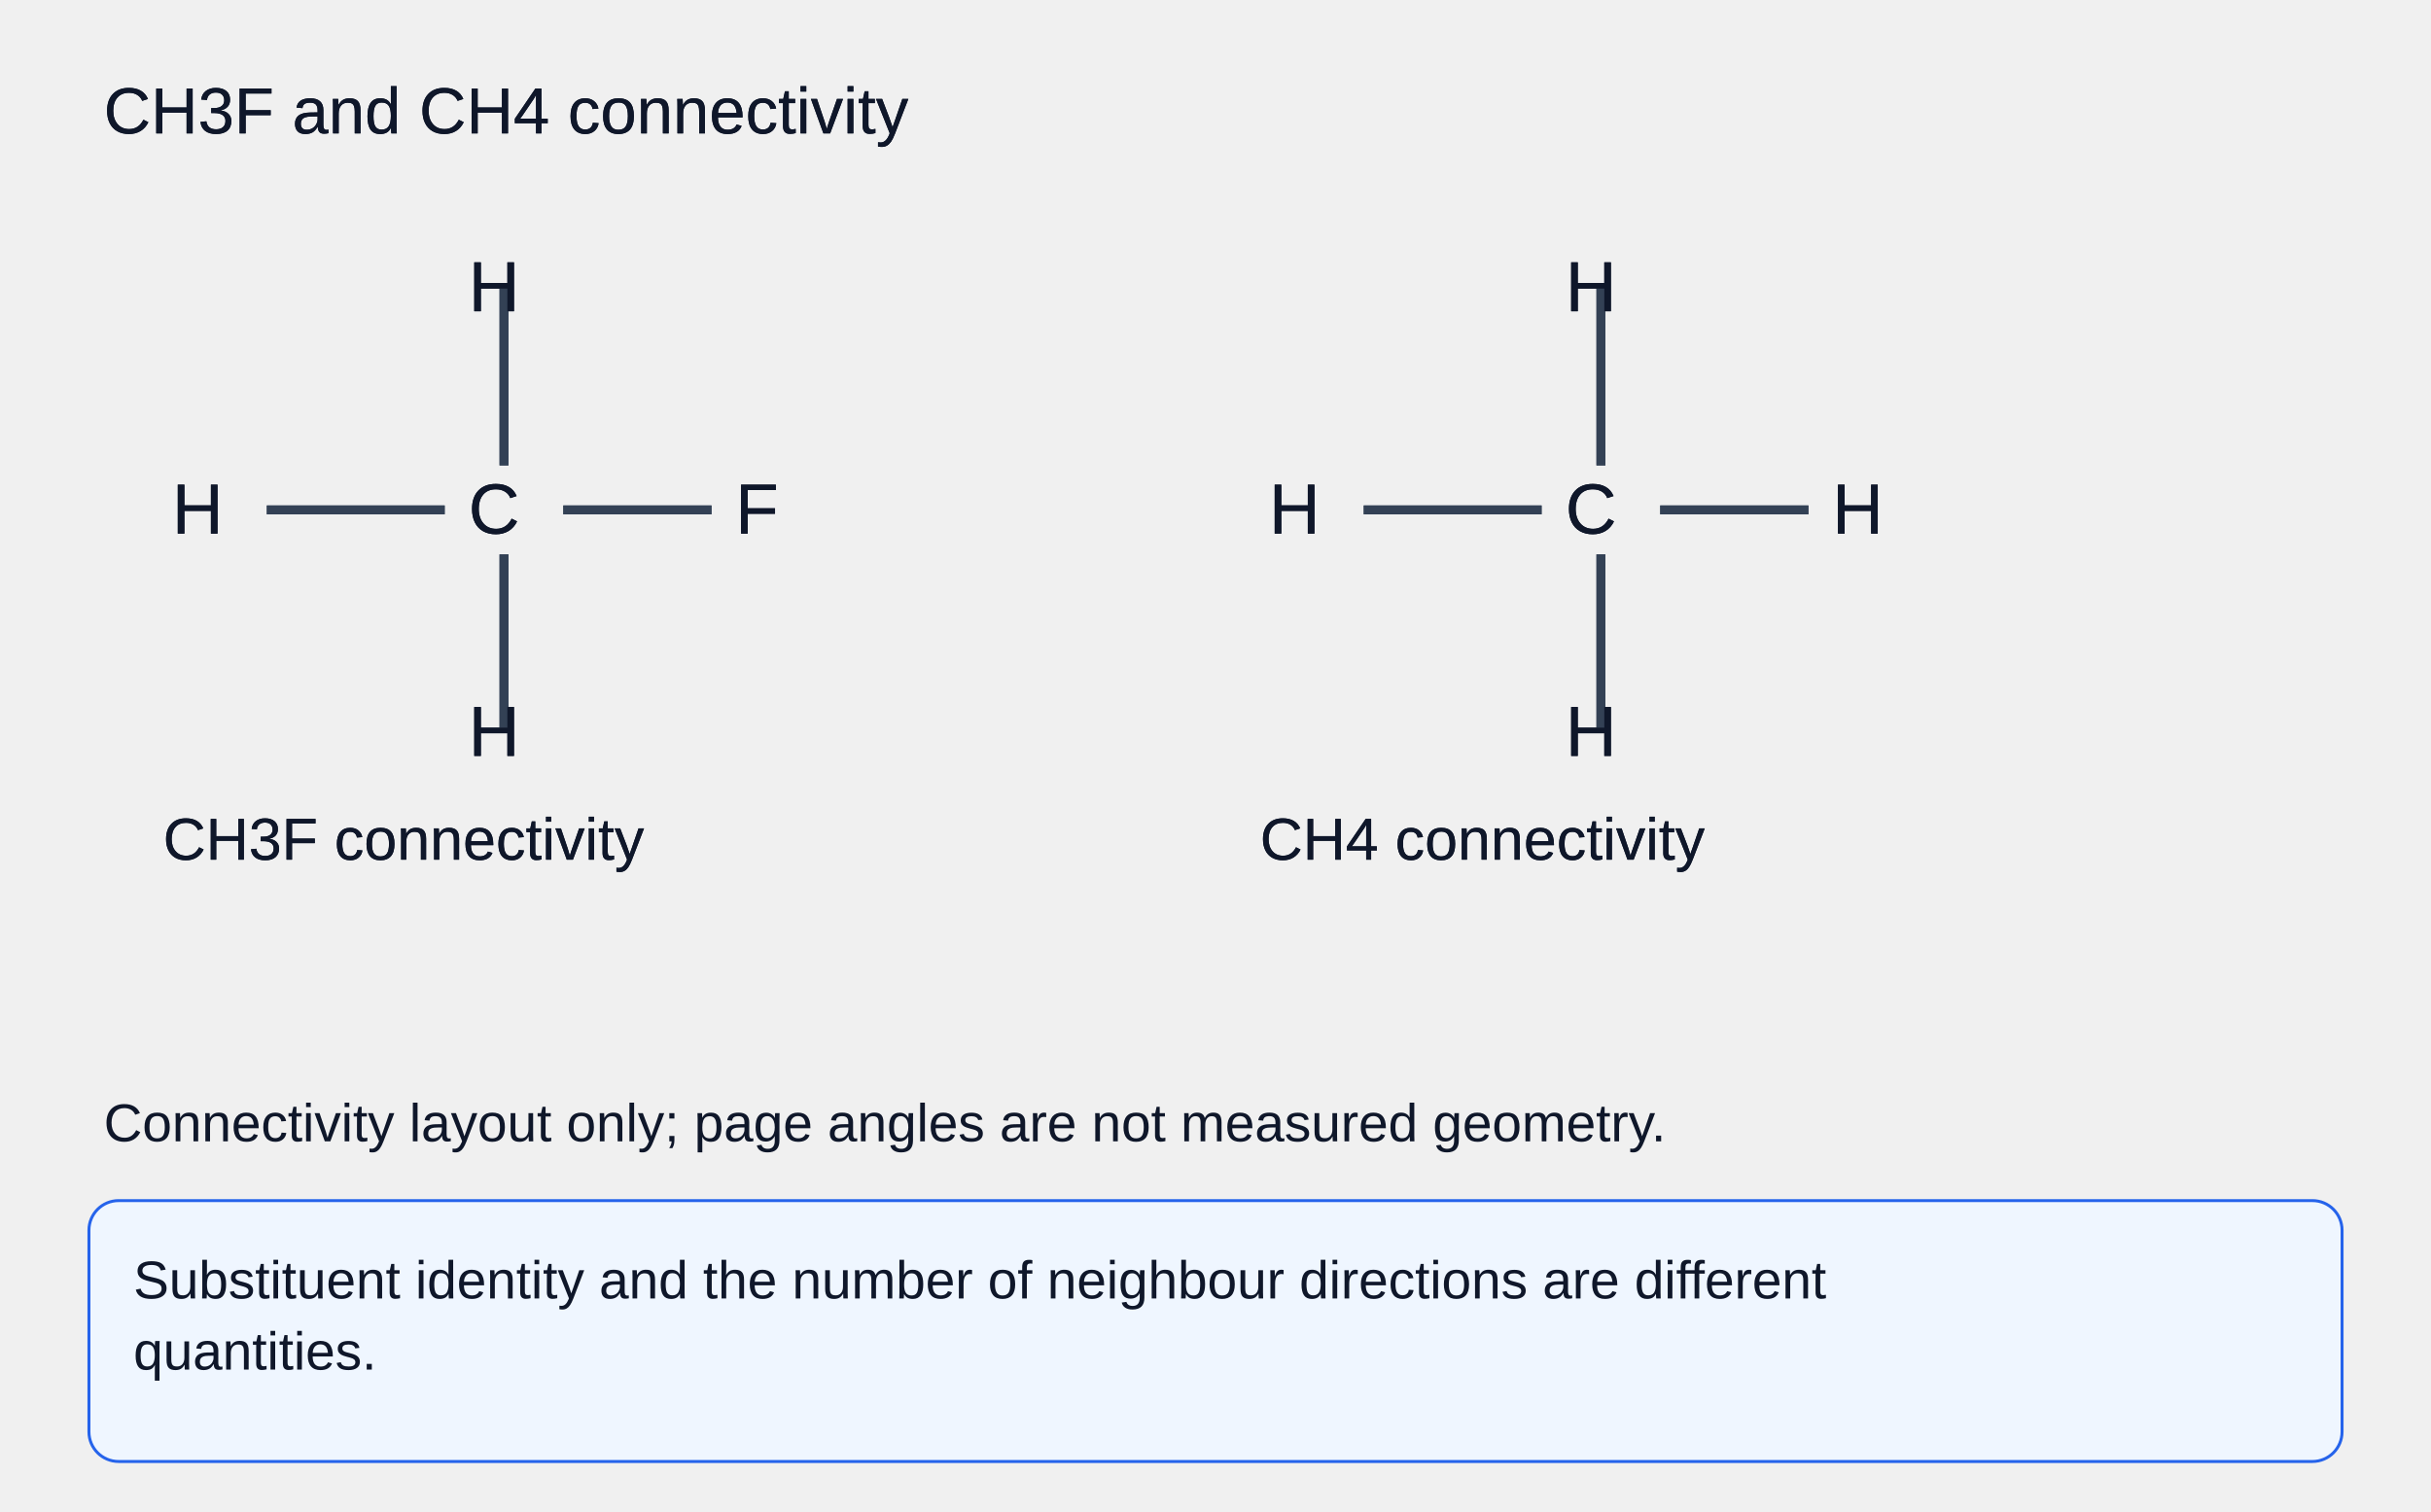
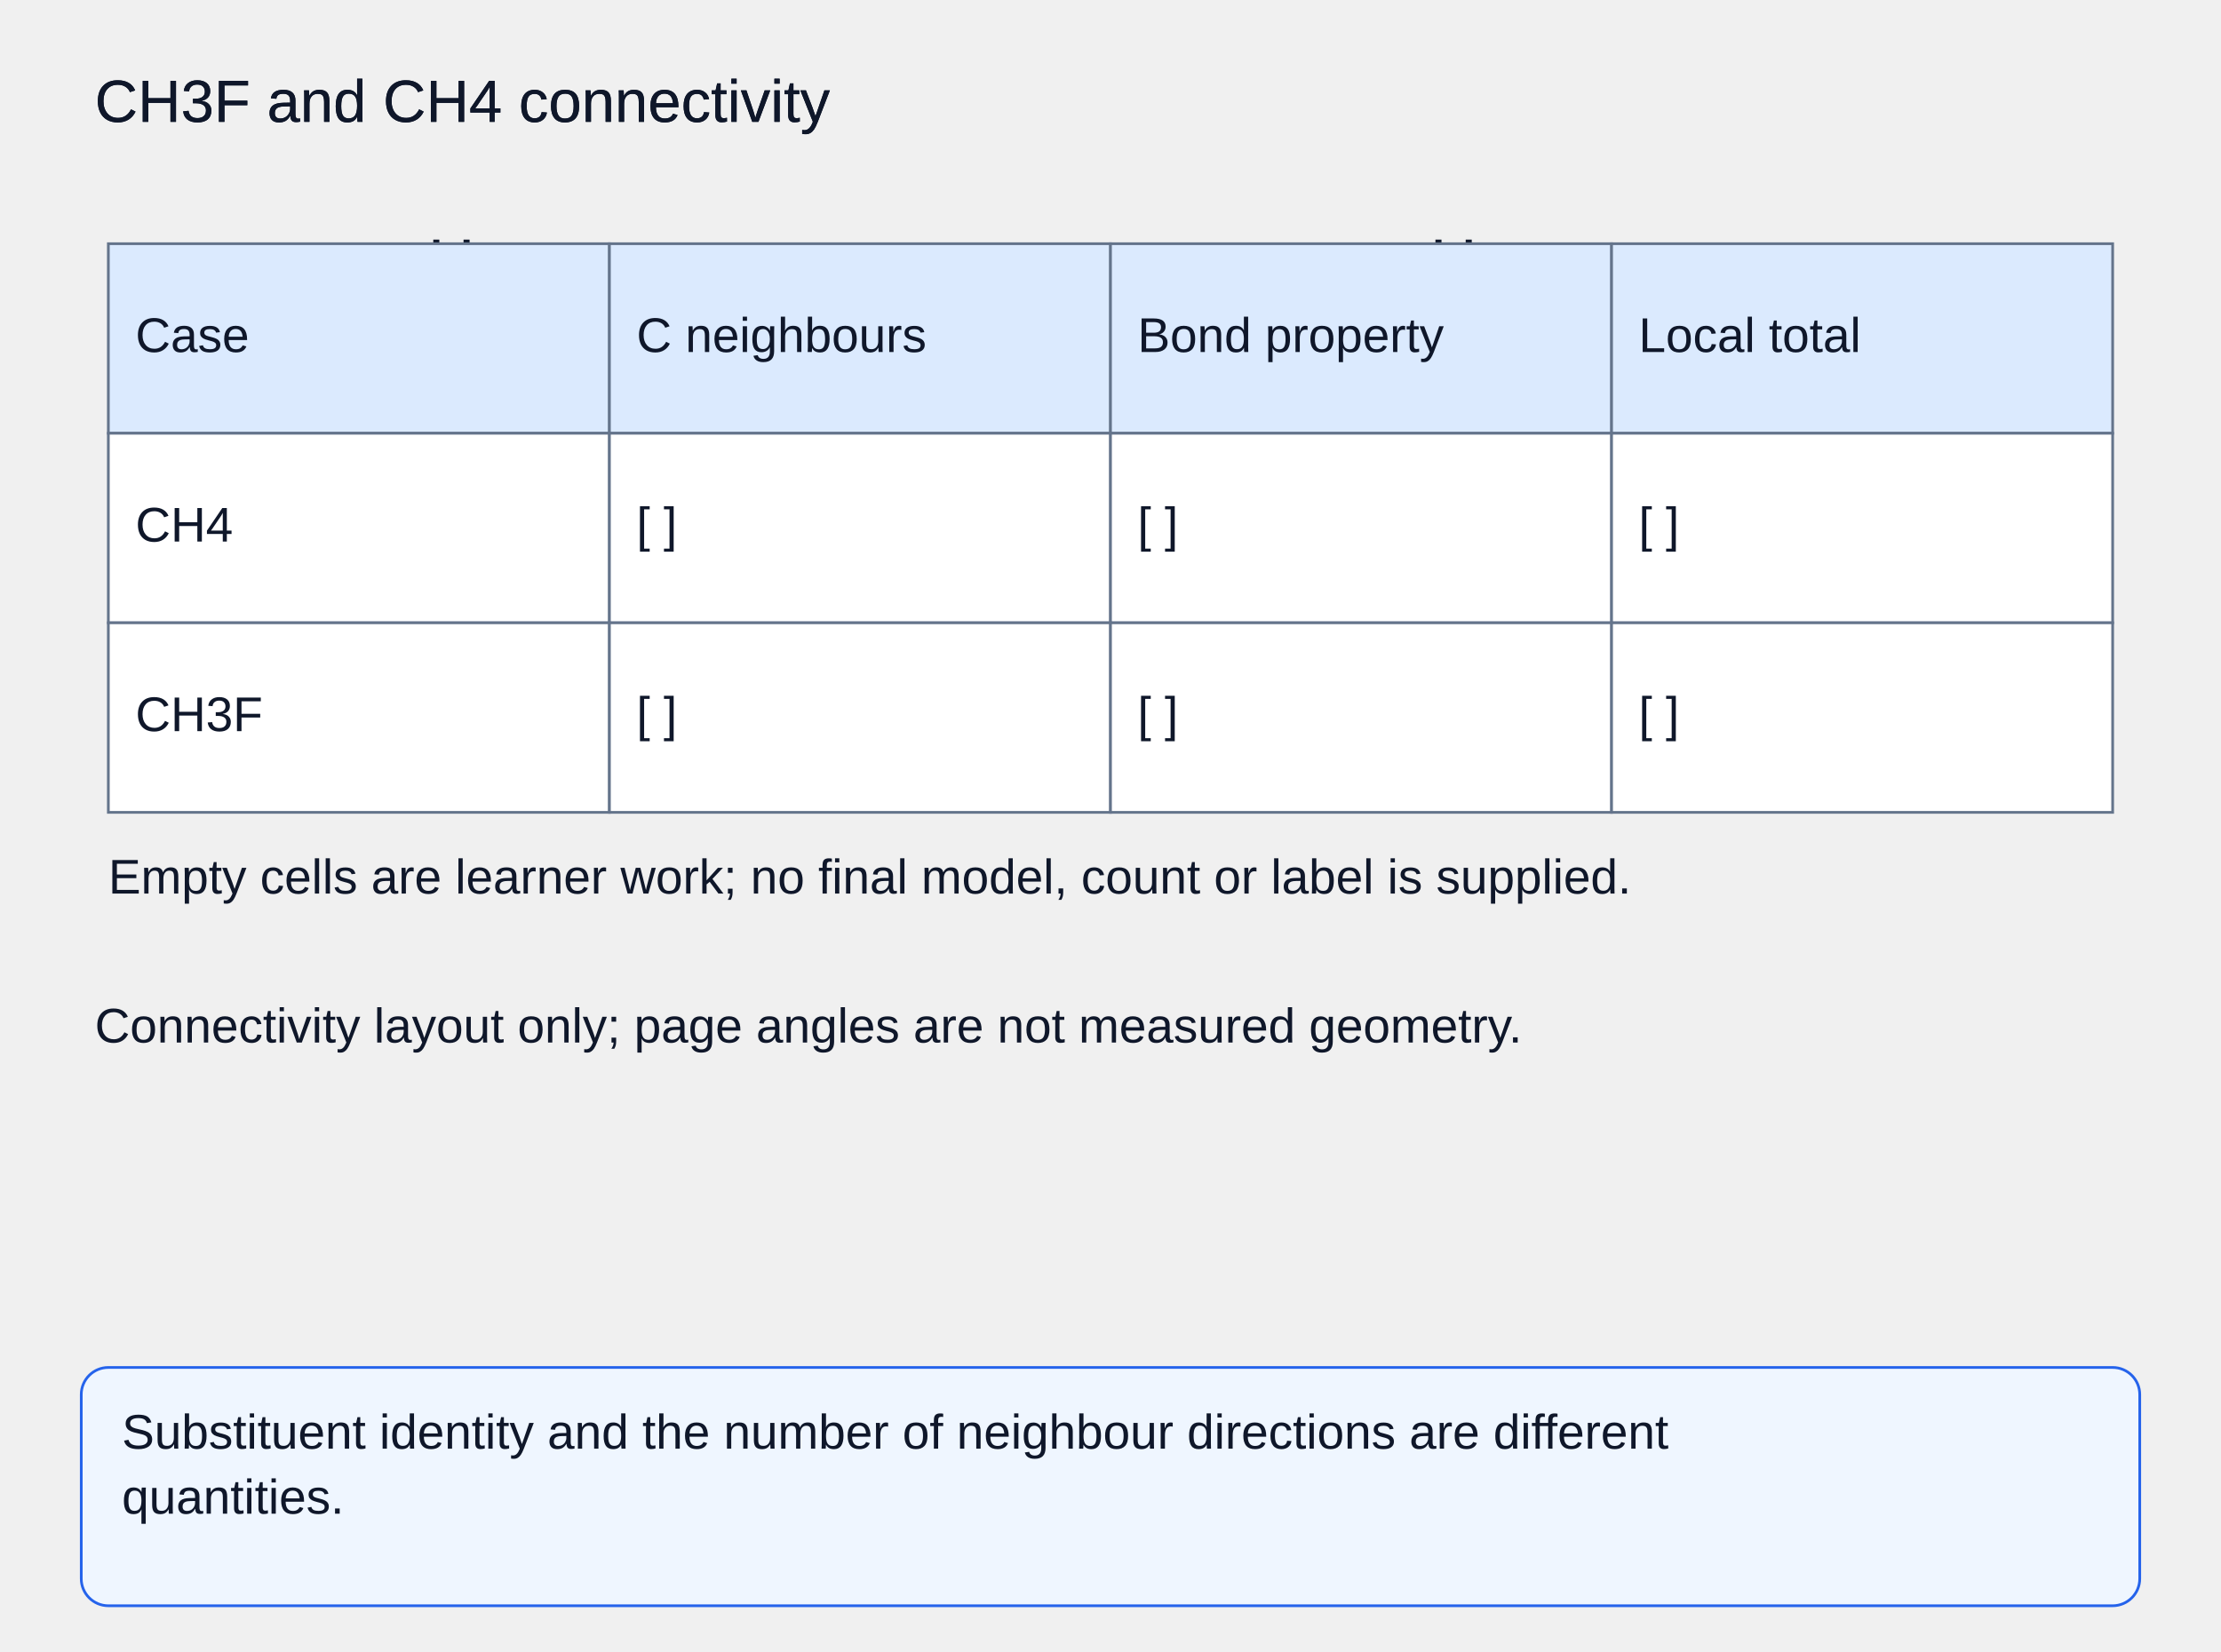
- <svg xmlns="http://www.w3.org/2000/svg" viewBox="0 0 820 510" role="img" aria-label="CH3F and CH4 connectivity">
+ <svg xmlns="http://www.w3.org/2000/svg" viewBox="0 0 820 610" role="img" aria-label="CH3F and CH4 connectivity">
  <style>text{font-family:Arial,sans-serif;fill:#0f172a;stroke:none}</style>
  <g data-g9-stage-id="REP-ACADEMIC-ISS34-Q6-GIVENS">
    <text x="35" y="45" font-size="22">CH3F and CH4 connectivity</text>
    <text x="158" y="180" font-size="24">C</text>
    <line x1="150" y1="172" x2="90" y2="172" stroke="#334155" stroke-width="3" />
    <text x="58" y="180" font-size="24">H</text>
    <line x1="190" y1="172" x2="240" y2="172" stroke="#334155" stroke-width="3" />
    <text x="248" y="180" font-size="24">F</text>
    <line x1="170" y1="157" x2="170" y2="97" stroke="#334155" stroke-width="3" />
    <text x="158" y="105" font-size="24">H</text>
    <line x1="170" y1="187" x2="170" y2="247" stroke="#334155" stroke-width="3" />
    <text x="158" y="255" font-size="24">H</text>
    <text x="55" y="290" font-size="20">CH3F connectivity</text>
    <text x="528" y="180" font-size="24">C</text>
    <line x1="520" y1="172" x2="460" y2="172" stroke="#334155" stroke-width="3" />
    <text x="428" y="180" font-size="24">H</text>
    <line x1="560" y1="172" x2="610" y2="172" stroke="#334155" stroke-width="3" />
    <text x="618" y="180" font-size="24">H</text>
    <line x1="540" y1="157" x2="540" y2="97" stroke="#334155" stroke-width="3" />
    <text x="528" y="105" font-size="24">H</text>
    <line x1="540" y1="187" x2="540" y2="247" stroke="#334155" stroke-width="3" />
    <text x="528" y="255" font-size="24">H</text>
    <text x="425" y="290" font-size="20">CH4 connectivity</text>
    <text x="35" y="385" font-size="18">Connectivity layout only; page angles are not measured geometry.</text>
  </g>
  <g data-g9-stage-id="REP-ACADEMIC-ISS34-Q6-BRIDGE">
    <text x="35" y="45" font-size="22">CH3F and CH4 connectivity</text>
-     <text x="158" y="180" font-size="24">C</text>
-     <line x1="150" y1="172" x2="90" y2="172" stroke="#334155" stroke-width="3" />
-     <text x="58" y="180" font-size="24">H</text>
-     <line x1="190" y1="172" x2="240" y2="172" stroke="#334155" stroke-width="3" />
-     <text x="248" y="180" font-size="24">F</text>
-     <line x1="170" y1="157" x2="170" y2="97" stroke="#334155" stroke-width="3" />
-     <text x="158" y="105" font-size="24">H</text>
-     <line x1="170" y1="187" x2="170" y2="247" stroke="#334155" stroke-width="3" />
-     <text x="158" y="255" font-size="24">H</text>
-     <text x="55" y="290" font-size="20">CH3F connectivity</text>
-     <text x="528" y="180" font-size="24">C</text>
-     <line x1="520" y1="172" x2="460" y2="172" stroke="#334155" stroke-width="3" />
-     <text x="428" y="180" font-size="24">H</text>
-     <line x1="560" y1="172" x2="610" y2="172" stroke="#334155" stroke-width="3" />
-     <text x="618" y="180" font-size="24">H</text>
-     <line x1="540" y1="157" x2="540" y2="97" stroke="#334155" stroke-width="3" />
-     <text x="528" y="105" font-size="24">H</text>
-     <line x1="540" y1="187" x2="540" y2="247" stroke="#334155" stroke-width="3" />
-     <text x="528" y="255" font-size="24">H</text>
-     <text x="425" y="290" font-size="20">CH4 connectivity</text>
-     <rect x="30" y="405" width="760" height="88" rx="10" fill="#eff6ff" stroke="#2563eb" />
-     <text x="45" y="438" font-size="18">Substituent identity and the number of neighbour directions are different</text>
-     <text x="45" y="462" font-size="18">quantities.</text>
+     <rect x="40.0" y="90" width="185.0" height="70" fill="#dbeafe" stroke="#64748b" />
+     <text x="50.0" y="130" font-size="18">Case</text>
+     <rect x="225.0" y="90" width="185.0" height="70" fill="#dbeafe" stroke="#64748b" />
+     <text x="235.0" y="130" font-size="18">C neighbours</text>
+     <rect x="410.0" y="90" width="185.0" height="70" fill="#dbeafe" stroke="#64748b" />
+     <text x="420.0" y="130" font-size="18">Bond property</text>
+     <rect x="595.0" y="90" width="185.0" height="70" fill="#dbeafe" stroke="#64748b" />
+     <text x="605.0" y="130" font-size="18">Local total</text>
+     <rect x="40.0" y="160" width="185.0" height="70" fill="#fff" stroke="#64748b" />
+     <text x="50.0" y="200" font-size="18">CH4</text>
+     <rect x="225.0" y="160" width="185.0" height="70" fill="#fff" stroke="#64748b" />
+     <text x="235.0" y="200" font-size="18">[   ]</text>
+     <rect x="410.0" y="160" width="185.0" height="70" fill="#fff" stroke="#64748b" />
+     <text x="420.0" y="200" font-size="18">[   ]</text>
+     <rect x="595.0" y="160" width="185.0" height="70" fill="#fff" stroke="#64748b" />
+     <text x="605.0" y="200" font-size="18">[   ]</text>
+     <rect x="40.0" y="230" width="185.0" height="70" fill="#fff" stroke="#64748b" />
+     <text x="50.0" y="270" font-size="18">CH3F</text>
+     <rect x="225.0" y="230" width="185.0" height="70" fill="#fff" stroke="#64748b" />
+     <text x="235.0" y="270" font-size="18">[   ]</text>
+     <rect x="410.0" y="230" width="185.0" height="70" fill="#fff" stroke="#64748b" />
+     <text x="420.0" y="270" font-size="18">[   ]</text>
+     <rect x="595.0" y="230" width="185.0" height="70" fill="#fff" stroke="#64748b" />
+     <text x="605.0" y="270" font-size="18">[   ]</text>
+     <text x="40" y="330" font-size="18">Empty cells are learner work; no final model, count or label is supplied.</text>
+     <rect x="30" y="505" width="760" height="88" rx="10" fill="#eff6ff" stroke="#2563eb" />
+     <text x="45" y="535" font-size="18">Substituent identity and the number of neighbour directions are different</text>
+     <text x="45" y="559" font-size="18">quantities.</text>
  </g>
</svg>
